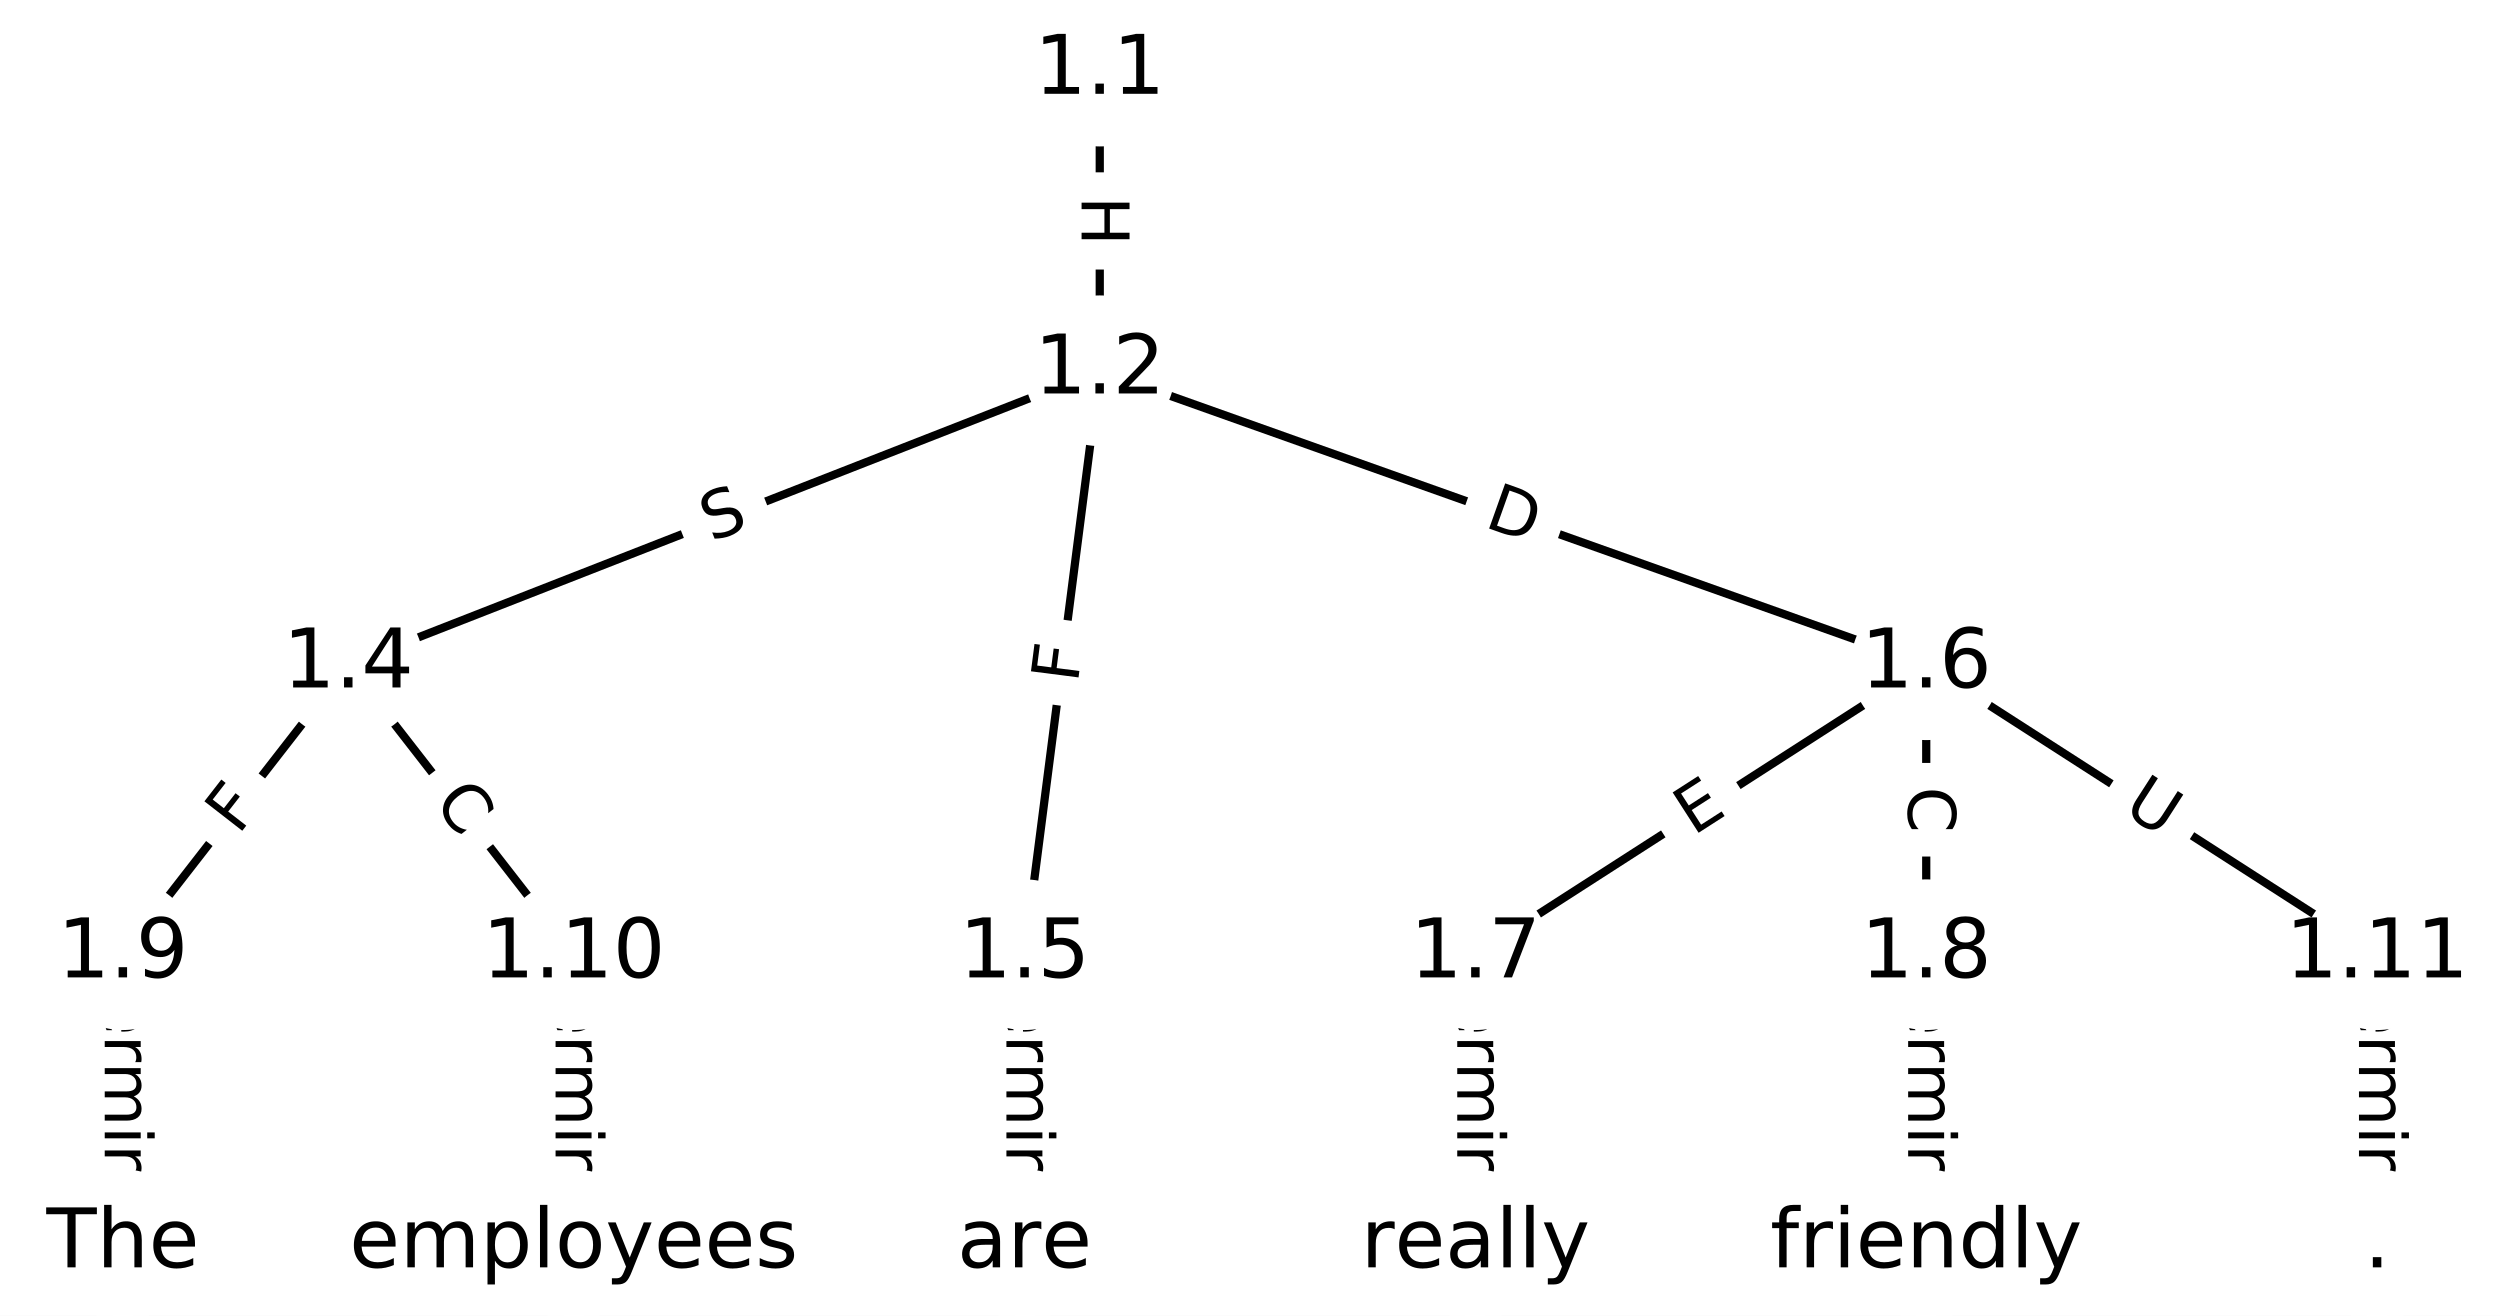
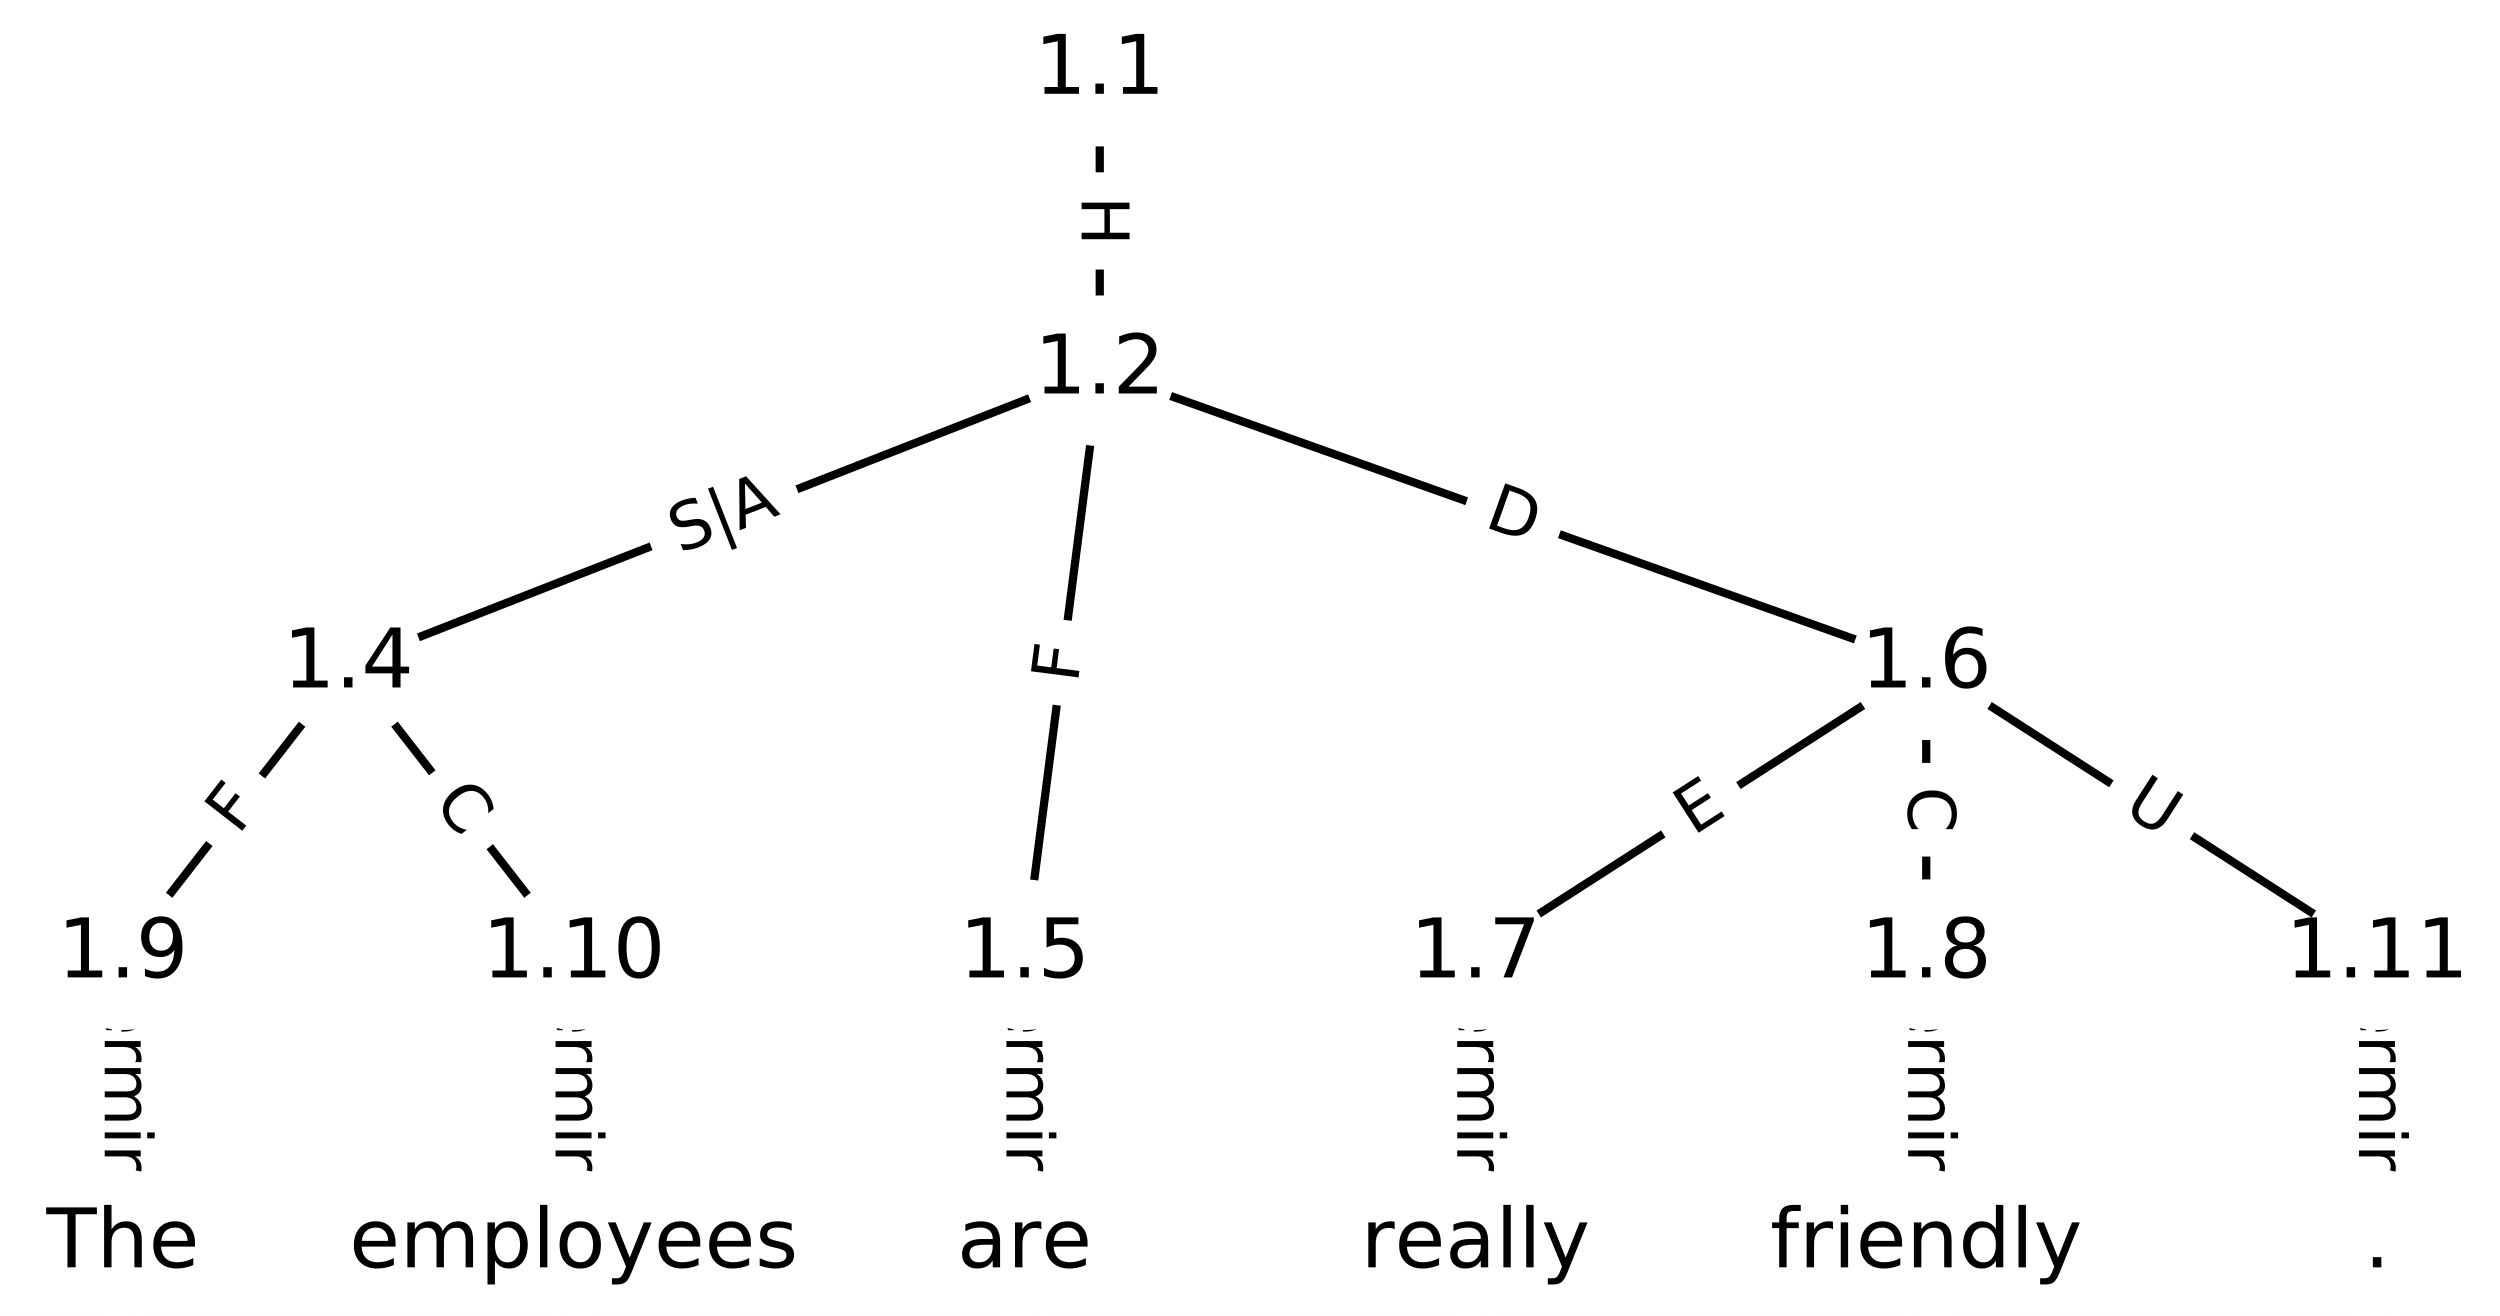
<svg xmlns="http://www.w3.org/2000/svg" xmlns:xlink="http://www.w3.org/1999/xlink" width="304pt" height="160pt" version="1.1" viewBox="0 0 304 160">
  <defs>
    <style type="text/css">*{stroke-linecap:butt;stroke-linejoin:round;}</style>
  </defs>
  <path d="m0 160h304v-160h-304z" fill="#fff" />
  <g fill="none" stroke="#000">
    <path d="m133.73 8.647v36.438" clip-path="url(#a)" />
    <path d="m133.73 45.085-91.372 35.75" clip-path="url(#a)" />
    <path d="m133.73 45.085-9.137 71.009" clip-path="url(#a)" />
    <path d="m133.73 45.085 100.51 35.75" clip-path="url(#a)" />
    <path d="m42.354 80.835-27.411 35.259" clip-path="url(#a)" />
    <path d="m42.354 80.835 27.411 35.259" clip-path="url(#a)" />
    <path d="m124.59 116.09v35.259" clip-path="url(#a)" />
    <path d="m234.23 80.835-54.823 35.259" clip-path="url(#a)" />
    <path d="m234.23 80.835v35.259" clip-path="url(#a)" />
    <path d="m234.23 80.835 54.823 35.259" clip-path="url(#a)" />
    <path d="m179.41 116.09v35.259" clip-path="url(#a)" />
    <path d="m234.23 116.09v35.259" clip-path="url(#a)" />
    <path d="m14.943 116.09v35.259" clip-path="url(#a)" />
    <path d="m69.766 116.09v35.259" clip-path="url(#a)" />
    <path d="m289.06 116.09v35.259" clip-path="url(#a)" />
  </g>
  <path d="m127.45 23.858v6.016q0 2.4 2.4 2.4h7.742q2.4 0 2.4-2.4v-6.016q0-2.4-2.4-2.4h-7.742q-2.4 0-2.4 2.4z" clip-path="url(#a)" fill="#fff" stroke="#fff" />
  <g clip-path="url(#a)">
    <defs>
      <path id="r" d="m9.812 72.906h9.859v-29.891h35.844v29.891h9.859v-72.906h-9.859v34.719h-35.844v-34.719h-9.859z" />
    </defs>
    <g transform="translate(131.52 23.858) rotate(90) scale(.08 -.08)">
      <use xlink:href="#r" />
    </g>
  </g>
-   <path d="m87.96 69.725 4.73-1.851q2.235-0.874 1.361-3.11l-2.821-7.21q-0.874-2.235-3.11-1.361l-4.73 1.851q-2.235 0.874-1.361 3.11l2.821 7.21q0.874 2.235 3.11 1.361z" clip-path="url(#a)" fill="#fff" stroke="#fff" />
+   <path d="m84.204 71.333 12.336-4.826q2.235-0.874 1.361-3.11l-2.915-7.45q-0.874-2.235-3.11-1.361l-12.336 4.826q-2.235 0.874-1.361 3.11l2.915 7.45q0.874 2.235 3.11 1.361z" clip-path="url(#a)" fill="#fff" stroke="#fff" />
  <g clip-path="url(#a)">
    <defs>
      <path id="q" d="m53.516 70.516v-9.625q-5.609 2.688-10.594 4-4.984 1.328-9.625 1.328-8.047 0-12.422-3.125t-4.375-8.891q0-4.844 2.906-7.312 2.906-2.453 11.016-3.969l5.953-1.219q11.031-2.109 16.281-7.406t5.25-14.172q0-10.609-7.109-16.078-7.094-5.469-20.812-5.469-5.172 0-11.016 1.172-5.828 1.172-12.078 3.469v10.156q6-3.359 11.766-5.078 5.766-1.703 11.328-1.703 8.438 0 13.031 3.312 4.594 3.328 4.594 9.484 0 5.359-3.297 8.391t-10.812 4.547l-6.016 1.172q-11.031 2.188-15.969 6.875-4.922 4.688-4.922 13.047 0 9.672 6.812 15.234t18.766 5.562q5.141 0 10.453-0.938 5.328-0.922 10.891-2.766z" />
-     </defs>
-     <g transform="translate(86.479 65.941) rotate(-21.368) scale(.08 -.08)">
+       <path id="ad" d="m21 76.422v-100h-8.297v100z" />
+       <path id="u" d="m34.188 63.188-13.391-36.281h26.812zm-5.578 9.719h11.188l27.781-72.906h-10.25l-6.641 18.703h-32.859l-6.641-18.703h-10.406z" />
+     </defs>
+     <g transform="translate(82.642 67.341) rotate(-21.368) scale(.08 -.08)">
      <use xlink:href="#q" />
+       <use x="63.477" xlink:href="#ad" />
+       <use x="97.168" xlink:href="#u" />
    </g>
  </g>
  <path d="m135.08 83.672 0.587-4.564q0.306-2.38-2.074-2.687l-7.679-0.988q-2.38-0.306-2.687 2.074l-0.587 4.564q-0.306 2.38 2.074 2.687l7.679 0.988q2.38 0.306 2.687-2.074z" clip-path="url(#a)" fill="#fff" stroke="#fff" />
  <g clip-path="url(#a)">
    <defs>
      <path id="n" d="m9.812 72.906h41.891v-8.312h-32.031v-21.484h28.906v-8.297h-28.906v-34.812h-9.859z" />
    </defs>
    <g transform="translate(131.05 83.153) rotate(-82.668) scale(.08 -.08)">
      <use xlink:href="#n" />
    </g>
  </g>
  <path d="m178.98 67.836 5.804 2.064q2.261 0.804 3.066-1.457l2.595-7.295q0.804-2.261-1.457-3.066l-5.804-2.064q-2.261-0.804-3.066 1.457l-2.595 7.295q-0.804 2.261 1.457 3.066z" clip-path="url(#a)" fill="#fff" stroke="#fff" />
  <g clip-path="url(#a)">
    <defs>
      <path id="t" d="m19.672 64.797v-56.688h11.922q15.094 0 22.094 6.828 7 6.844 7 21.594 0 14.641-7 21.453t-22.094 6.812zm-9.859 8.109h20.266q21.188 0 31.094-8.812 9.922-8.812 9.922-27.562 0-18.859-9.969-27.703-9.953-8.828-31.047-8.828h-20.266z" />
    </defs>
    <g transform="translate(180.34 64.008) rotate(19.58) scale(.08 -.08)">
      <use xlink:href="#t" />
    </g>
  </g>
  <path d="m32.187 104.13 2.824-3.633q1.473-1.895-0.422-3.368l-6.113-4.752q-1.895-1.473-3.368 0.422l-2.824 3.633q-1.473 1.895 0.422 3.368l6.113 4.752q1.895 1.473 3.368-0.422z" clip-path="url(#a)" fill="#fff" stroke="#fff" />
  <g clip-path="url(#a)">
    <g transform="translate(28.979 101.64) rotate(-52.138) scale(.08 -.08)">
      <use xlink:href="#n" />
    </g>
  </g>
  <path d="m49.394 100.11 3.429 4.41q1.473 1.895 3.368 0.422l6.113-4.752q1.895-1.473 0.422-3.368l-3.429-4.41q-1.473-1.895-3.368-0.422l-6.113 4.752q-1.895 1.473-0.422 3.368z" clip-path="url(#a)" fill="#fff" stroke="#fff" />
  <g clip-path="url(#a)">
    <defs>
      <path id="o" d="m64.406 67.281v-10.391q-4.984 4.641-10.625 6.922-5.641 2.297-11.984 2.297-12.5 0-19.141-7.641t-6.641-22.094q0-14.406 6.641-22.047t19.141-7.641q6.344 0 11.984 2.297t10.625 6.938v-10.312q-5.172-3.516-10.969-5.281-5.781-1.75-12.219-1.75-16.562 0-26.094 10.125-9.516 10.141-9.516 27.672 0 17.578 9.516 27.703 9.531 10.141 26.094 10.141 6.531 0 12.312-1.734 5.797-1.734 10.875-5.203z" />
    </defs>
    <g transform="translate(52.603 97.614) rotate(52.138) scale(.08 -.08)">
      <use xlink:href="#o" />
    </g>
  </g>
  <path d="m118.32 116.08v35.285q0 2.4 2.4 2.4h7.742q2.4 0 2.4-2.4v-35.285q0-2.4-2.4-2.4h-7.742q-2.4 0-2.4 2.4z" clip-path="url(#a)" fill="#fff" stroke="#fff" />
  <g clip-path="url(#a)">
    <defs>
      <path id="i" d="m-0.297 72.906h61.672v-8.312h-25.875v-64.594h-9.906v64.594h-25.891z" />
      <path id="d" d="m56.203 29.594v-4.391h-41.312q0.594-9.281 5.594-14.141t13.938-4.859q5.172 0 10.031 1.266t9.656 3.812v-8.5q-4.844-2.047-9.922-3.125t-10.297-1.078q-13.094 0-20.734 7.609-7.641 7.625-7.641 20.625 0 13.422 7.25 21.297 7.25 7.891 19.562 7.891 11.031 0 17.453-7.109 6.422-7.094 6.422-19.297zm-8.984 2.641q-0.094 7.359-4.125 11.75-4.031 4.406-10.672 4.406-7.516 0-12.031-4.25t-5.203-11.969z" />
      <path id="g" d="m41.109 46.297q-1.516 0.875-3.297 1.281-1.781 0.422-3.922 0.422-7.625 0-11.703-4.953t-4.078-14.234v-28.812h-9.031v54.688h9.031v-8.5q2.844 4.984 7.375 7.391 4.547 2.422 11.047 2.422 0.922 0 2.047-0.125 1.125-0.109 2.484-0.359z" />
      <path id="k" d="m52 44.188q3.375 6.062 8.062 8.938t11.031 2.875q8.547 0 13.188-5.984 4.641-5.969 4.641-17v-33.016h-9.031v32.719q0 7.859-2.797 11.656-2.781 3.812-8.484 3.812-6.984 0-11.047-4.641-4.047-4.625-4.047-12.641v-30.906h-9.031v32.719q0 7.906-2.781 11.688t-8.594 3.781q-6.891 0-10.953-4.656-4.047-4.656-4.047-12.625v-30.906h-9.031v54.688h9.031v-8.5q3.078 5.031 7.375 7.422t10.203 2.391q5.969 0 10.141-3.031 4.172-3.016 6.172-8.781z" />
      <path id="l" d="m9.422 54.688h8.984v-54.688h-8.984zm0 21.297h8.984v-11.391h-8.984z" />
      <path id="j" d="m54.891 33.016v-33.016h-8.984v32.719q0 7.766-3.031 11.609-3.031 3.859-9.078 3.859-7.281 0-11.484-4.641-4.203-4.625-4.203-12.641v-30.906h-9.031v54.688h9.031v-8.5q3.234 4.938 7.594 7.375 4.375 2.438 10.094 2.438 9.422 0 14.25-5.828 4.844-5.828 4.844-17.156z" />
      <path id="h" d="m34.281 27.484q-10.891 0-15.094-2.484t-4.203-8.5q0-4.781 3.156-7.594 3.156-2.797 8.562-2.797 7.484 0 12 5.297t4.516 14.078v2zm17.922 3.719v-31.203h-8.984v8.297q-3.078-4.969-7.672-7.344t-11.234-2.375q-8.391 0-13.359 4.719-4.953 4.719-4.953 12.625 0 9.219 6.172 13.906 6.188 4.688 18.438 4.688h12.609v0.891q0 6.203-4.078 9.594t-11.453 3.391q-4.688 0-9.141-1.125-4.438-1.125-8.531-3.375v8.312q4.922 1.906 9.562 2.844 4.641 0.953 9.031 0.953 11.875 0 17.734-6.156 5.859-6.141 5.859-18.641z" />
      <path id="f" d="m9.422 75.984h8.984v-75.984h-8.984z" />
    </defs>
    <g transform="translate(122.38 116.08) rotate(90) scale(.08 -.08)">
      <use xlink:href="#i" />
      <use x="60.818" xlink:href="#d" />
      <use x="122.342" xlink:href="#g" />
      <use x="163.439" xlink:href="#k" />
      <use x="260.852" xlink:href="#l" />
      <use x="288.635" xlink:href="#j" />
      <use x="352.014" xlink:href="#h" />
      <use x="413.293" xlink:href="#f" />
    </g>
  </g>
  <path d="m208.09 105.11 4.252-2.734q2.019-1.298 0.72-3.317l-4.188-6.512q-1.298-2.019-3.317-0.72l-4.252 2.734q-2.019 1.298-0.72 3.317l4.188 6.512q1.298 2.019 3.317 0.72z" clip-path="url(#a)" fill="#fff" stroke="#fff" />
  <g clip-path="url(#a)">
    <defs>
      <path id="s" d="m9.812 72.906h46.094v-8.312h-36.234v-21.578h34.719v-8.297h-34.719v-26.422h37.109v-8.297h-46.969z" />
    </defs>
    <g transform="translate(205.89 101.69) rotate(-32.747) scale(.08 -.08)">
      <use xlink:href="#s" />
    </g>
  </g>
  <path d="m227.96 95.671v5.586q0 2.4 2.4 2.4h7.742q2.4 0 2.4-2.4v-5.586q0-2.4-2.4-2.4h-7.742q-2.4 0-2.4 2.4z" clip-path="url(#a)" fill="#fff" stroke="#fff" />
  <g clip-path="url(#a)">
    <g transform="translate(232.03 95.671) rotate(90) scale(.08 -.08)">
      <use xlink:href="#o" />
    </g>
  </g>
  <path d="m255.79 102.16 4.924 3.167q2.019 1.298 3.317-0.72l4.188-6.512q1.298-2.019-0.72-3.317l-4.924-3.167q-2.019-1.298-3.317 0.72l-4.188 6.512q-1.298 2.019 0.72 3.317z" clip-path="url(#a)" fill="#fff" stroke="#fff" />
  <g clip-path="url(#a)">
    <defs>
      <path id="p" d="m8.688 72.906h9.922v-44.297q0-11.719 4.234-16.875 4.25-5.141 13.781-5.141 9.469 0 13.719 5.141 4.25 5.156 4.25 16.875v44.297h9.906v-45.516q0-14.25-7.062-21.531-7.047-7.281-20.812-7.281-13.828 0-20.891 7.281-7.047 7.281-7.047 21.531z" />
    </defs>
    <g transform="translate(257.99 98.737) rotate(32.747) scale(.08 -.08)">
      <use xlink:href="#p" />
    </g>
  </g>
  <path d="m173.14 116.08v35.285q0 2.4 2.4 2.4h7.742q2.4 0 2.4-2.4v-35.285q0-2.4-2.4-2.4h-7.742q-2.4 0-2.4 2.4z" clip-path="url(#a)" fill="#fff" stroke="#fff" />
  <g clip-path="url(#a)">
    <g transform="translate(177.2 116.08) rotate(90) scale(.08 -.08)">
      <use xlink:href="#i" />
      <use x="60.818" xlink:href="#d" />
      <use x="122.342" xlink:href="#g" />
      <use x="163.439" xlink:href="#k" />
      <use x="260.852" xlink:href="#l" />
      <use x="288.635" xlink:href="#j" />
      <use x="352.014" xlink:href="#h" />
      <use x="413.293" xlink:href="#f" />
    </g>
  </g>
  <path d="m227.96 116.08v35.285q0 2.4 2.4 2.4h7.742q2.4 0 2.4-2.4v-35.285q0-2.4-2.4-2.4h-7.742q-2.4 0-2.4 2.4z" clip-path="url(#a)" fill="#fff" stroke="#fff" />
  <g clip-path="url(#a)">
    <g transform="translate(232.03 116.08) rotate(90) scale(.08 -.08)">
      <use xlink:href="#i" />
      <use x="60.818" xlink:href="#d" />
      <use x="122.342" xlink:href="#g" />
      <use x="163.439" xlink:href="#k" />
      <use x="260.852" xlink:href="#l" />
      <use x="288.635" xlink:href="#j" />
      <use x="352.014" xlink:href="#h" />
      <use x="413.293" xlink:href="#f" />
    </g>
  </g>
  <path d="m8.671 116.08v35.285q0 2.4 2.4 2.4h7.742q2.4 0 2.4-2.4v-35.285q0-2.4-2.4-2.4h-7.742q-2.4 0-2.4 2.4z" clip-path="url(#a)" fill="#fff" stroke="#fff" />
  <g clip-path="url(#a)">
    <g transform="translate(12.735 116.08) rotate(90) scale(.08 -.08)">
      <use xlink:href="#i" />
      <use x="60.818" xlink:href="#d" />
      <use x="122.342" xlink:href="#g" />
      <use x="163.439" xlink:href="#k" />
      <use x="260.852" xlink:href="#l" />
      <use x="288.635" xlink:href="#j" />
      <use x="352.014" xlink:href="#h" />
      <use x="413.293" xlink:href="#f" />
    </g>
  </g>
  <path d="m63.494 116.08v35.285q0 2.4 2.4 2.4h7.742q2.4 0 2.4-2.4v-35.285q0-2.4-2.4-2.4h-7.742q-2.4 0-2.4 2.4z" clip-path="url(#a)" fill="#fff" stroke="#fff" />
  <g clip-path="url(#a)">
    <g transform="translate(67.558 116.08) rotate(90) scale(.08 -.08)">
      <use xlink:href="#i" />
      <use x="60.818" xlink:href="#d" />
      <use x="122.342" xlink:href="#g" />
      <use x="163.439" xlink:href="#k" />
      <use x="260.852" xlink:href="#l" />
      <use x="288.635" xlink:href="#j" />
      <use x="352.014" xlink:href="#h" />
      <use x="413.293" xlink:href="#f" />
    </g>
  </g>
  <path d="m282.79 116.08v35.285q0 2.4 2.4 2.4h7.742q2.4 0 2.4-2.4v-35.285q0-2.4-2.4-2.4h-7.742q-2.4 0-2.4 2.4z" clip-path="url(#a)" fill="#fff" stroke="#fff" />
  <g clip-path="url(#a)">
    <g transform="translate(286.85 116.08) rotate(90) scale(.08 -.08)">
      <use xlink:href="#i" />
      <use x="60.818" xlink:href="#d" />
      <use x="122.342" xlink:href="#g" />
      <use x="163.439" xlink:href="#k" />
      <use x="260.852" xlink:href="#l" />
      <use x="288.635" xlink:href="#j" />
      <use x="352.014" xlink:href="#h" />
      <use x="413.293" xlink:href="#f" />
    </g>
  </g>
  <defs>
    <path id="b" d="m0 8.66c2.297 0 4.5-0.912 6.124-2.537 1.624-1.624 2.537-3.827 2.537-6.124s-0.912-4.5-2.537-6.124c-1.624-1.624-3.827-2.537-6.124-2.537s-4.5 0.912-6.124 2.537c-1.624 1.624-2.537 3.827-2.537 6.124s0.912 4.5 2.537 6.124c1.624 1.624 3.827 2.537 6.124 2.537z" />
  </defs>
  <g clip-path="url(#a)">
    <use x="14.943" y="151.353" fill="#ffffff" stroke="#ffffff" xlink:href="#b" />
  </g>
  <g clip-path="url(#a)">
    <use x="69.766" y="151.353" fill="#ffffff" stroke="#ffffff" xlink:href="#b" />
  </g>
  <g clip-path="url(#a)">
    <use x="124.589" y="151.353" fill="#ffffff" stroke="#ffffff" xlink:href="#b" />
  </g>
  <g clip-path="url(#a)">
    <use x="179.411" y="151.353" fill="#ffffff" stroke="#ffffff" xlink:href="#b" />
  </g>
  <g clip-path="url(#a)">
    <use x="234.234" y="151.353" fill="#ffffff" stroke="#ffffff" xlink:href="#b" />
  </g>
  <g clip-path="url(#a)">
    <use x="289.057" y="151.353" fill="#ffffff" stroke="#ffffff" xlink:href="#b" />
  </g>
  <g clip-path="url(#a)">
    <use x="133.726" y="8.647" fill="#ffffff" stroke="#ffffff" xlink:href="#b" />
  </g>
  <g clip-path="url(#a)">
    <use x="133.726" y="45.085" fill="#ffffff" stroke="#ffffff" xlink:href="#b" />
  </g>
  <g clip-path="url(#a)">
    <use x="42.354" y="80.835" fill="#ffffff" stroke="#ffffff" xlink:href="#b" />
  </g>
  <g clip-path="url(#a)">
    <use x="124.589" y="116.094" fill="#ffffff" stroke="#ffffff" xlink:href="#b" />
  </g>
  <g clip-path="url(#a)">
    <use x="234.234" y="80.835" fill="#ffffff" stroke="#ffffff" xlink:href="#b" />
  </g>
  <g clip-path="url(#a)">
    <use x="179.411" y="116.094" fill="#ffffff" stroke="#ffffff" xlink:href="#b" />
  </g>
  <g clip-path="url(#a)">
    <use x="234.234" y="116.094" fill="#ffffff" stroke="#ffffff" xlink:href="#b" />
  </g>
  <g clip-path="url(#a)">
    <use x="14.943" y="116.094" fill="#ffffff" stroke="#ffffff" xlink:href="#b" />
  </g>
  <g clip-path="url(#a)">
    <use x="69.766" y="116.094" fill="#ffffff" stroke="#ffffff" xlink:href="#b" />
  </g>
  <g clip-path="url(#a)">
    <use x="289.057" y="116.094" fill="#ffffff" stroke="#ffffff" xlink:href="#b" />
  </g>
  <g clip-path="url(#a)">
    <defs>
-       <path id="af" d="m54.891 33.016v-33.016h-8.984v32.719q0 7.766-3.031 11.609-3.031 3.859-9.078 3.859-7.281 0-11.484-4.641-4.203-4.625-4.203-12.641v-30.906h-9.031v75.984h9.031v-29.797q3.234 4.938 7.594 7.375 4.375 2.438 10.094 2.438 9.422 0 14.25-5.828 4.844-5.828 4.844-17.156z" />
+       <path id="ah" d="m54.891 33.016v-33.016h-8.984v32.719q0 7.766-3.031 11.609-3.031 3.859-9.078 3.859-7.281 0-11.484-4.641-4.203-4.625-4.203-12.641v-30.906h-9.031v75.984h9.031v-29.797q3.234 4.938 7.594 7.375 4.375 2.438 10.094 2.438 9.422 0 14.25-5.828 4.844-5.828 4.844-17.156z" />
    </defs>
    <g transform="translate(5.6434 154.11) scale(.1 -.1)">
      <use xlink:href="#i" />
-       <use x="61.084" xlink:href="#af" />
+       <use x="61.084" xlink:href="#ah" />
      <use x="124.463" xlink:href="#d" />
    </g>
  </g>
  <g clip-path="url(#a)">
    <defs>
-       <path id="ad" d="m18.109 8.203v-29h-9.031v75.484h9.031v-8.297q2.844 4.875 7.156 7.234 4.328 2.375 10.328 2.375 9.969 0 16.188-7.906 6.234-7.906 6.234-20.797t-6.234-20.812q-6.219-7.906-16.188-7.906-6 0-10.328 2.375-4.312 2.375-7.156 7.25zm30.578 19.094q0 9.906-4.078 15.547t-11.203 5.641q-7.141 0-11.219-5.641t-4.078-15.547 4.078-15.547 11.219-5.641q7.125 0 11.203 5.641t4.078 15.547z" />
-       <path id="ae" d="m30.609 48.391q-7.219 0-11.422-5.641t-4.203-15.453 4.172-15.453q4.188-5.641 11.453-5.641 7.188 0 11.375 5.656 4.203 5.672 4.203 15.438 0 9.719-4.203 15.406-4.188 5.688-11.375 5.688zm0 7.609q11.719 0 18.406-7.625 6.703-7.609 6.703-21.078 0-13.422-6.703-21.078-6.688-7.641-18.406-7.641-11.766 0-18.438 7.641-6.656 7.656-6.656 21.078 0 13.469 6.656 21.078 6.672 7.625 18.438 7.625z" />
+       <path id="af" d="m18.109 8.203v-29h-9.031v75.484h9.031v-8.297q2.844 4.875 7.156 7.234 4.328 2.375 10.328 2.375 9.969 0 16.188-7.906 6.234-7.906 6.234-20.797t-6.234-20.812q-6.219-7.906-16.188-7.906-6 0-10.328 2.375-4.312 2.375-7.156 7.25zm30.578 19.094q0 9.906-4.078 15.547t-11.203 5.641q-7.141 0-11.219-5.641t-4.078-15.547 4.078-15.547 11.219-5.641q7.125 0 11.203 5.641t4.078 15.547z" />
+       <path id="ag" d="m30.609 48.391q-7.219 0-11.422-5.641t-4.203-15.453 4.172-15.453q4.188-5.641 11.453-5.641 7.188 0 11.375 5.656 4.203 5.672 4.203 15.438 0 9.719-4.203 15.406-4.188 5.688-11.375 5.688zm0 7.609q11.719 0 18.406-7.625 6.703-7.609 6.703-21.078 0-13.422-6.703-21.078-6.688-7.641-18.406-7.641-11.766 0-18.438 7.641-6.656 7.656-6.656 21.078 0 13.469 6.656 21.078 6.672 7.625 18.438 7.625z" />
      <path id="m" d="m32.172-5.078q-3.797-9.766-7.422-12.734-3.609-2.984-9.656-2.984h-7.188v7.516h5.281q3.703 0 5.75 1.766 2.062 1.75 4.547 8.297l1.609 4.094-22.109 53.812h9.516l17.094-42.766 17.094 42.766h9.516z" />
-       <path id="ac" d="m44.281 53.078v-8.5q-3.797 1.953-7.906 2.922-4.094 0.984-8.5 0.984-6.688 0-10.031-2.047t-3.344-6.156q0-3.125 2.391-4.906t9.625-3.391l3.078-0.688q9.562-2.047 13.594-5.781t4.031-10.422q0-7.625-6.031-12.078-6.031-4.438-16.578-4.438-4.391 0-9.156 0.859t-10.031 2.562v9.281q4.984-2.594 9.812-3.891 4.828-1.281 9.578-1.281 6.344 0 9.75 2.172 3.422 2.172 3.422 6.125 0 3.656-2.469 5.609-2.453 1.953-10.812 3.766l-3.125 0.734q-8.344 1.75-12.062 5.391-3.703 3.641-3.703 9.984 0 7.719 5.469 11.906 5.469 4.203 15.531 4.203 4.969 0 9.359-0.734 4.406-0.719 8.109-2.188z" />
+       <path id="ae" d="m44.281 53.078v-8.5q-3.797 1.953-7.906 2.922-4.094 0.984-8.5 0.984-6.688 0-10.031-2.047t-3.344-6.156q0-3.125 2.391-4.906t9.625-3.391l3.078-0.688q9.562-2.047 13.594-5.781t4.031-10.422q0-7.625-6.031-12.078-6.031-4.438-16.578-4.438-4.391 0-9.156 0.859t-10.031 2.562v9.281q4.984-2.594 9.812-3.891 4.828-1.281 9.578-1.281 6.344 0 9.75 2.172 3.422 2.172 3.422 6.125 0 3.656-2.469 5.609-2.453 1.953-10.812 3.766l-3.125 0.734q-8.344 1.75-12.062 5.391-3.703 3.641-3.703 9.984 0 7.719 5.469 11.906 5.469 4.203 15.531 4.203 4.969 0 9.359-0.734 4.406-0.719 8.109-2.188z" />
    </defs>
    <g transform="translate(42.479 154.11) scale(.1 -.1)">
      <use xlink:href="#d" />
      <use x="61.523" xlink:href="#k" />
-       <use x="158.936" xlink:href="#ad" />
+       <use x="158.936" xlink:href="#af" />
      <use x="222.412" xlink:href="#f" />
-       <use x="250.195" xlink:href="#ae" />
+       <use x="250.195" xlink:href="#ag" />
      <use x="311.377" xlink:href="#m" />
      <use x="370.557" xlink:href="#d" />
      <use x="432.08" xlink:href="#d" />
-       <use x="493.604" xlink:href="#ac" />
+       <use x="493.604" xlink:href="#ae" />
    </g>
  </g>
  <g clip-path="url(#a)">
    <g transform="translate(116.39 154.11) scale(.1 -.1)">
      <use xlink:href="#h" />
      <use x="61.279" xlink:href="#g" />
      <use x="102.361" xlink:href="#d" />
    </g>
  </g>
  <g clip-path="url(#a)">
    <g transform="translate(165.48 154.11) scale(.1 -.1)">
      <use xlink:href="#g" />
      <use x="41.082" xlink:href="#d" />
      <use x="102.605" xlink:href="#h" />
      <use x="163.885" xlink:href="#f" />
      <use x="191.668" xlink:href="#f" />
      <use x="219.451" xlink:href="#m" />
    </g>
  </g>
  <g clip-path="url(#a)">
    <defs>
-       <path id="ag" d="m37.109 75.984v-7.484h-8.594q-4.828 0-6.719-1.953-1.875-1.953-1.875-7.031v-4.828h14.797v-6.984h-14.797v-47.703h-9.031v47.703h-8.594v6.984h8.594v3.812q0 9.125 4.25 13.297 4.25 4.188 13.469 4.188z" />
-       <path id="ah" d="m45.406 46.391v29.594h8.984v-75.984h-8.984v8.203q-2.828-4.875-7.156-7.25-4.312-2.375-10.375-2.375-9.906 0-16.141 7.906-6.219 7.922-6.219 20.812t6.219 20.797q6.234 7.906 16.141 7.906 6.062 0 10.375-2.375 4.328-2.359 7.156-7.234zm-30.609-19.094q0-9.906 4.078-15.547t11.203-5.641 11.219 5.641q4.109 5.641 4.109 15.547t-4.109 15.547q-4.094 5.641-11.219 5.641t-11.203-5.641-4.078-15.547z" />
+       <path id="ai" d="m37.109 75.984v-7.484h-8.594q-4.828 0-6.719-1.953-1.875-1.953-1.875-7.031v-4.828h14.797v-6.984h-14.797v-47.703h-9.031v47.703h-8.594v6.984h8.594v3.812q0 9.125 4.25 13.297 4.25 4.188 13.469 4.188z" />
+       <path id="aj" d="m45.406 46.391v29.594h8.984v-75.984h-8.984v8.203q-2.828-4.875-7.156-7.25-4.312-2.375-10.375-2.375-9.906 0-16.141 7.906-6.219 7.922-6.219 20.812t6.219 20.797q6.234 7.906 16.141 7.906 6.062 0 10.375-2.375 4.328-2.359 7.156-7.234zm-30.609-19.094q0-9.906 4.078-15.547t11.203-5.641 11.219 5.641q4.109 5.641 4.109 15.547t-4.109 15.547q-4.094 5.641-11.219 5.641t-11.203-5.641-4.078-15.547z" />
    </defs>
    <g transform="translate(215.26 154.11) scale(.1 -.1)">
-       <use xlink:href="#ag" />
+       <use xlink:href="#ai" />
      <use x="35.205" xlink:href="#g" />
      <use x="76.318" xlink:href="#l" />
      <use x="104.102" xlink:href="#d" />
      <use x="165.625" xlink:href="#j" />
-       <use x="229.004" xlink:href="#ah" />
+       <use x="229.004" xlink:href="#aj" />
      <use x="292.48" xlink:href="#f" />
      <use x="320.264" xlink:href="#m" />
    </g>
  </g>
  <g clip-path="url(#a)">
    <defs>
      <path id="e" d="m10.688 12.406h10.312v-12.406h-10.312z" />
    </defs>
    <g transform="translate(287.47 154.11) scale(.1 -.1)">
      <use xlink:href="#e" />
    </g>
  </g>
  <g clip-path="url(#a)">
    <defs>
      <path id="c" d="m12.406 8.297h16.109v55.625l-17.531-3.516v8.984l17.438 3.516h9.859v-64.609h16.109v-8.297h-41.984z" />
    </defs>
    <g transform="translate(125.77 11.406) scale(.1 -.1)">
      <use xlink:href="#c" />
      <use x="63.623" xlink:href="#e" />
      <use x="95.41" xlink:href="#c" />
    </g>
  </g>
  <g clip-path="url(#a)">
    <defs>
-       <path id="aa" d="m19.188 8.297h34.422v-8.297h-46.281v8.297q5.609 5.812 15.297 15.594 9.703 9.797 12.188 12.641 4.734 5.312 6.609 9 1.891 3.688 1.891 7.25 0 5.812-4.078 9.469-4.078 3.672-10.625 3.672-4.641 0-9.797-1.609-5.141-1.609-11-4.891v9.969q5.953 2.391 11.125 3.609 5.188 1.219 9.484 1.219 11.328 0 18.062-5.672 6.734-5.656 6.734-15.125 0-4.5-1.688-8.531-1.672-4.016-6.125-9.484-1.219-1.422-7.766-8.188-6.531-6.766-18.453-18.922z" />
+       <path id="ab" d="m19.188 8.297h34.422v-8.297h-46.281v8.297q5.609 5.812 15.297 15.594 9.703 9.797 12.188 12.641 4.734 5.312 6.609 9 1.891 3.688 1.891 7.25 0 5.812-4.078 9.469-4.078 3.672-10.625 3.672-4.641 0-9.797-1.609-5.141-1.609-11-4.891v9.969q5.953 2.391 11.125 3.609 5.188 1.219 9.484 1.219 11.328 0 18.062-5.672 6.734-5.656 6.734-15.125 0-4.5-1.688-8.531-1.672-4.016-6.125-9.484-1.219-1.422-7.766-8.188-6.531-6.766-18.453-18.922z" />
    </defs>
    <g transform="translate(125.77 47.844) scale(.1 -.1)">
      <use xlink:href="#c" />
      <use x="63.623" xlink:href="#e" />
+       <use x="95.41" xlink:href="#ab" />
+     </g>
+   </g>
+   <g clip-path="url(#a)">
+     <defs>
+       <path id="aa" d="m37.797 64.312-24.906-38.922h24.906zm-2.594 8.594h12.406v-47.516h10.406v-8.203h-10.406v-17.188h-9.812v17.188h-32.906v9.516z" />
+     </defs>
+     <g transform="translate(34.403 83.594) scale(.1 -.1)">
+       <use xlink:href="#c" />
+       <use x="63.623" xlink:href="#e" />
      <use x="95.41" xlink:href="#aa" />
    </g>
  </g>
  <g clip-path="url(#a)">
    <defs>
-       <path id="z" d="m37.797 64.312-24.906-38.922h24.906zm-2.594 8.594h12.406v-47.516h10.406v-8.203h-10.406v-17.188h-9.812v17.188h-32.906v9.516z" />
-     </defs>
-     <g transform="translate(34.403 83.594) scale(.1 -.1)">
+       <path id="z" d="m10.797 72.906h38.719v-8.312h-29.688v-17.859q2.141 0.734 4.281 1.094 2.156 0.359 4.312 0.359 12.203 0 19.328-6.688 7.141-6.688 7.141-18.109 0-11.766-7.328-18.297-7.328-6.516-20.656-6.516-4.594 0-9.359 0.781-4.75 0.781-9.828 2.344v9.922q4.391-2.391 9.078-3.562t9.906-1.172q8.453 0 13.375 4.438 4.938 4.438 4.938 12.062 0 7.609-4.938 12.047-4.922 4.453-13.375 4.453-3.953 0-7.891-0.875-3.922-0.875-8.016-2.734z" />
+     </defs>
+     <g transform="translate(116.64 118.85) scale(.1 -.1)">
      <use xlink:href="#c" />
      <use x="63.623" xlink:href="#e" />
      <use x="95.41" xlink:href="#z" />
    </g>
  </g>
  <g clip-path="url(#a)">
    <defs>
-       <path id="y" d="m10.797 72.906h38.719v-8.312h-29.688v-17.859q2.141 0.734 4.281 1.094 2.156 0.359 4.312 0.359 12.203 0 19.328-6.688 7.141-6.688 7.141-18.109 0-11.766-7.328-18.297-7.328-6.516-20.656-6.516-4.594 0-9.359 0.781-4.75 0.781-9.828 2.344v9.922q4.391-2.391 9.078-3.562t9.906-1.172q8.453 0 13.375 4.438 4.938 4.438 4.938 12.062 0 7.609-4.938 12.047-4.922 4.453-13.375 4.453-3.953 0-7.891-0.875-3.922-0.875-8.016-2.734z" />
-     </defs>
-     <g transform="translate(116.64 118.85) scale(.1 -.1)">
+       <path id="y" d="m33.016 40.375q-6.641 0-10.531-4.547-3.875-4.531-3.875-12.438 0-7.859 3.875-12.438 3.891-4.562 10.531-4.562t10.516 4.562q3.875 4.578 3.875 12.438 0 7.906-3.875 12.438-3.875 4.547-10.516 4.547zm19.578 30.922v-8.984q-3.719 1.75-7.5 2.672-3.781 0.938-7.5 0.938-9.766 0-14.922-6.594-5.141-6.594-5.875-19.922 2.875 4.25 7.219 6.516 4.359 2.266 9.578 2.266 10.984 0 17.359-6.672 6.375-6.656 6.375-18.125 0-11.234-6.641-18.031-6.641-6.781-17.672-6.781-12.656 0-19.344 9.688-6.688 9.703-6.688 28.109 0 17.281 8.203 27.562t22.016 10.281q3.719 0 7.5-0.734t7.891-2.188z" />
+     </defs>
+     <g transform="translate(226.28 83.594) scale(.1 -.1)">
      <use xlink:href="#c" />
      <use x="63.623" xlink:href="#e" />
      <use x="95.41" xlink:href="#y" />
    </g>
  </g>
  <g clip-path="url(#a)">
    <defs>
-       <path id="x" d="m33.016 40.375q-6.641 0-10.531-4.547-3.875-4.531-3.875-12.438 0-7.859 3.875-12.438 3.891-4.562 10.531-4.562t10.516 4.562q3.875 4.578 3.875 12.438 0 7.906-3.875 12.438-3.875 4.547-10.516 4.547zm19.578 30.922v-8.984q-3.719 1.75-7.5 2.672-3.781 0.938-7.5 0.938-9.766 0-14.922-6.594-5.141-6.594-5.875-19.922 2.875 4.25 7.219 6.516 4.359 2.266 9.578 2.266 10.984 0 17.359-6.672 6.375-6.656 6.375-18.125 0-11.234-6.641-18.031-6.641-6.781-17.672-6.781-12.656 0-19.344 9.688-6.688 9.703-6.688 28.109 0 17.281 8.203 27.562t22.016 10.281q3.719 0 7.5-0.734t7.891-2.188z" />
-     </defs>
-     <g transform="translate(226.28 83.594) scale(.1 -.1)">
+       <path id="x" d="m8.203 72.906h46.875v-4.203l-26.469-68.703h-10.297l24.906 64.594h-35.016z" />
+     </defs>
+     <g transform="translate(171.46 118.85) scale(.1 -.1)">
      <use xlink:href="#c" />
      <use x="63.623" xlink:href="#e" />
      <use x="95.41" xlink:href="#x" />
    </g>
  </g>
  <g clip-path="url(#a)">
    <defs>
-       <path id="w" d="m8.203 72.906h46.875v-4.203l-26.469-68.703h-10.297l24.906 64.594h-35.016z" />
-     </defs>
-     <g transform="translate(171.46 118.85) scale(.1 -.1)">
+       <path id="w" d="m31.781 34.625q-7.031 0-11.062-3.766-4.016-3.766-4.016-10.344 0-6.594 4.016-10.359 4.031-3.766 11.062-3.766t11.078 3.781q4.062 3.797 4.062 10.344 0 6.578-4.031 10.344-4.016 3.766-11.109 3.766zm-9.859 4.188q-6.344 1.562-9.891 5.906-3.531 4.359-3.531 10.609 0 8.734 6.219 13.812 6.234 5.078 17.062 5.078 10.891 0 17.094-5.078t6.203-13.812q0-6.25-3.547-10.609-3.531-4.344-9.828-5.906 7.125-1.656 11.094-6.5 3.984-4.828 3.984-11.797 0-10.609-6.469-16.281-6.469-5.656-18.531-5.656-12.047 0-18.531 5.656-6.469 5.672-6.469 16.281 0 6.969 4 11.797 4.016 4.844 11.141 6.5zm-3.609 15.578q0-5.656 3.531-8.828 3.547-3.172 9.938-3.172 6.359 0 9.938 3.172 3.594 3.172 3.594 8.828 0 5.672-3.594 8.844-3.578 3.172-9.938 3.172-6.391 0-9.938-3.172-3.531-3.172-3.531-8.844z" />
+     </defs>
+     <g transform="translate(226.28 118.85) scale(.1 -.1)">
      <use xlink:href="#c" />
      <use x="63.623" xlink:href="#e" />
      <use x="95.41" xlink:href="#w" />
    </g>
  </g>
  <g clip-path="url(#a)">
    <defs>
-       <path id="v" d="m31.781 34.625q-7.031 0-11.062-3.766-4.016-3.766-4.016-10.344 0-6.594 4.016-10.359 4.031-3.766 11.062-3.766t11.078 3.781q4.062 3.797 4.062 10.344 0 6.578-4.031 10.344-4.016 3.766-11.109 3.766zm-9.859 4.188q-6.344 1.562-9.891 5.906-3.531 4.359-3.531 10.609 0 8.734 6.219 13.812 6.234 5.078 17.062 5.078 10.891 0 17.094-5.078t6.203-13.812q0-6.25-3.547-10.609-3.531-4.344-9.828-5.906 7.125-1.656 11.094-6.5 3.984-4.828 3.984-11.797 0-10.609-6.469-16.281-6.469-5.656-18.531-5.656-12.047 0-18.531 5.656-6.469 5.672-6.469 16.281 0 6.969 4 11.797 4.016 4.844 11.141 6.5zm-3.609 15.578q0-5.656 3.531-8.828 3.547-3.172 9.938-3.172 6.359 0 9.938 3.172 3.594 3.172 3.594 8.828 0 5.672-3.594 8.844-3.578 3.172-9.938 3.172-6.391 0-9.938-3.172-3.531-3.172-3.531-8.844z" />
-     </defs>
-     <g transform="translate(226.28 118.85) scale(.1 -.1)">
+       <path id="v" d="m10.984 1.516v8.984q3.719-1.766 7.516-2.688 3.812-0.922 7.484-0.922 9.766 0 14.906 6.562 5.156 6.562 5.891 19.953-2.828-4.203-7.188-6.453-4.344-2.25-9.609-2.25-10.938 0-17.312 6.609-6.375 6.625-6.375 18.109 0 11.219 6.641 18 6.641 6.797 17.672 6.797 12.656 0 19.312-9.703 6.672-9.688 6.672-28.141 0-17.234-8.188-27.516-8.172-10.281-21.984-10.281-3.719 0-7.531 0.734-3.797 0.734-7.906 2.203zm19.625 30.906q6.641 0 10.516 4.531 3.891 4.547 3.891 12.469 0 7.859-3.891 12.422-3.875 4.562-10.516 4.562t-10.516-4.562-3.875-12.422q0-7.922 3.875-12.469 3.875-4.531 10.516-4.531z" />
+     </defs>
+     <g transform="translate(6.9911 118.85) scale(.1 -.1)">
      <use xlink:href="#c" />
      <use x="63.623" xlink:href="#e" />
      <use x="95.41" xlink:href="#v" />
    </g>
  </g>
  <g clip-path="url(#a)">
    <defs>
-       <path id="u" d="m10.984 1.516v8.984q3.719-1.766 7.516-2.688 3.812-0.922 7.484-0.922 9.766 0 14.906 6.562 5.156 6.562 5.891 19.953-2.828-4.203-7.188-6.453-4.344-2.25-9.609-2.25-10.938 0-17.312 6.609-6.375 6.625-6.375 18.109 0 11.219 6.641 18 6.641 6.797 17.672 6.797 12.656 0 19.312-9.703 6.672-9.688 6.672-28.141 0-17.234-8.188-27.516-8.172-10.281-21.984-10.281-3.719 0-7.531 0.734-3.797 0.734-7.906 2.203zm19.625 30.906q6.641 0 10.516 4.531 3.891 4.547 3.891 12.469 0 7.859-3.891 12.422-3.875 4.562-10.516 4.562t-10.516-4.562-3.875-12.422q0-7.922 3.875-12.469 3.875-4.531 10.516-4.531z" />
-     </defs>
-     <g transform="translate(6.9911 118.85) scale(.1 -.1)">
-       <use xlink:href="#c" />
-       <use x="63.623" xlink:href="#e" />
-       <use x="95.41" xlink:href="#u" />
-     </g>
-   </g>
-   <g clip-path="url(#a)">
-     <defs>
-       <path id="ab" d="m31.781 66.406q-7.609 0-11.453-7.5-3.828-7.484-3.828-22.531 0-14.984 3.828-22.484 3.844-7.5 11.453-7.5 7.672 0 11.5 7.5 3.844 7.5 3.844 22.484 0 15.047-3.844 22.531-3.828 7.5-11.5 7.5zm0 7.812q12.266 0 18.734-9.703 6.469-9.688 6.469-28.141 0-18.406-6.469-28.109-6.469-9.688-18.734-9.688-12.25 0-18.719 9.688-6.469 9.703-6.469 28.109 0 18.453 6.469 28.141 6.469 9.703 18.719 9.703z" />
+       <path id="ac" d="m31.781 66.406q-7.609 0-11.453-7.5-3.828-7.484-3.828-22.531 0-14.984 3.828-22.484 3.844-7.5 11.453-7.5 7.672 0 11.5 7.5 3.844 7.5 3.844 22.484 0 15.047-3.844 22.531-3.828 7.5-11.5 7.5zm0 7.812q12.266 0 18.734-9.703 6.469-9.688 6.469-28.141 0-18.406-6.469-28.109-6.469-9.688-18.734-9.688-12.25 0-18.719 9.688-6.469 9.703-6.469 28.109 0 18.453 6.469 28.141 6.469 9.703 18.719 9.703z" />
    </defs>
    <g transform="translate(58.633 118.85) scale(.1 -.1)">
      <use xlink:href="#c" />
      <use x="63.623" xlink:href="#e" />
      <use x="95.41" xlink:href="#c" />
-       <use x="159.033" xlink:href="#ab" />
+       <use x="159.033" xlink:href="#ac" />
    </g>
  </g>
  <g clip-path="url(#a)">
    <g transform="translate(277.92 118.85) scale(.1 -.1)">
      <use xlink:href="#c" />
      <use x="63.623" xlink:href="#e" />
      <use x="95.41" xlink:href="#c" />
      <use x="159.033" xlink:href="#c" />
    </g>
  </g>
  <defs>
    <clipPath id="a">
      <rect width="304" height="160" />
    </clipPath>
  </defs>
</svg>
